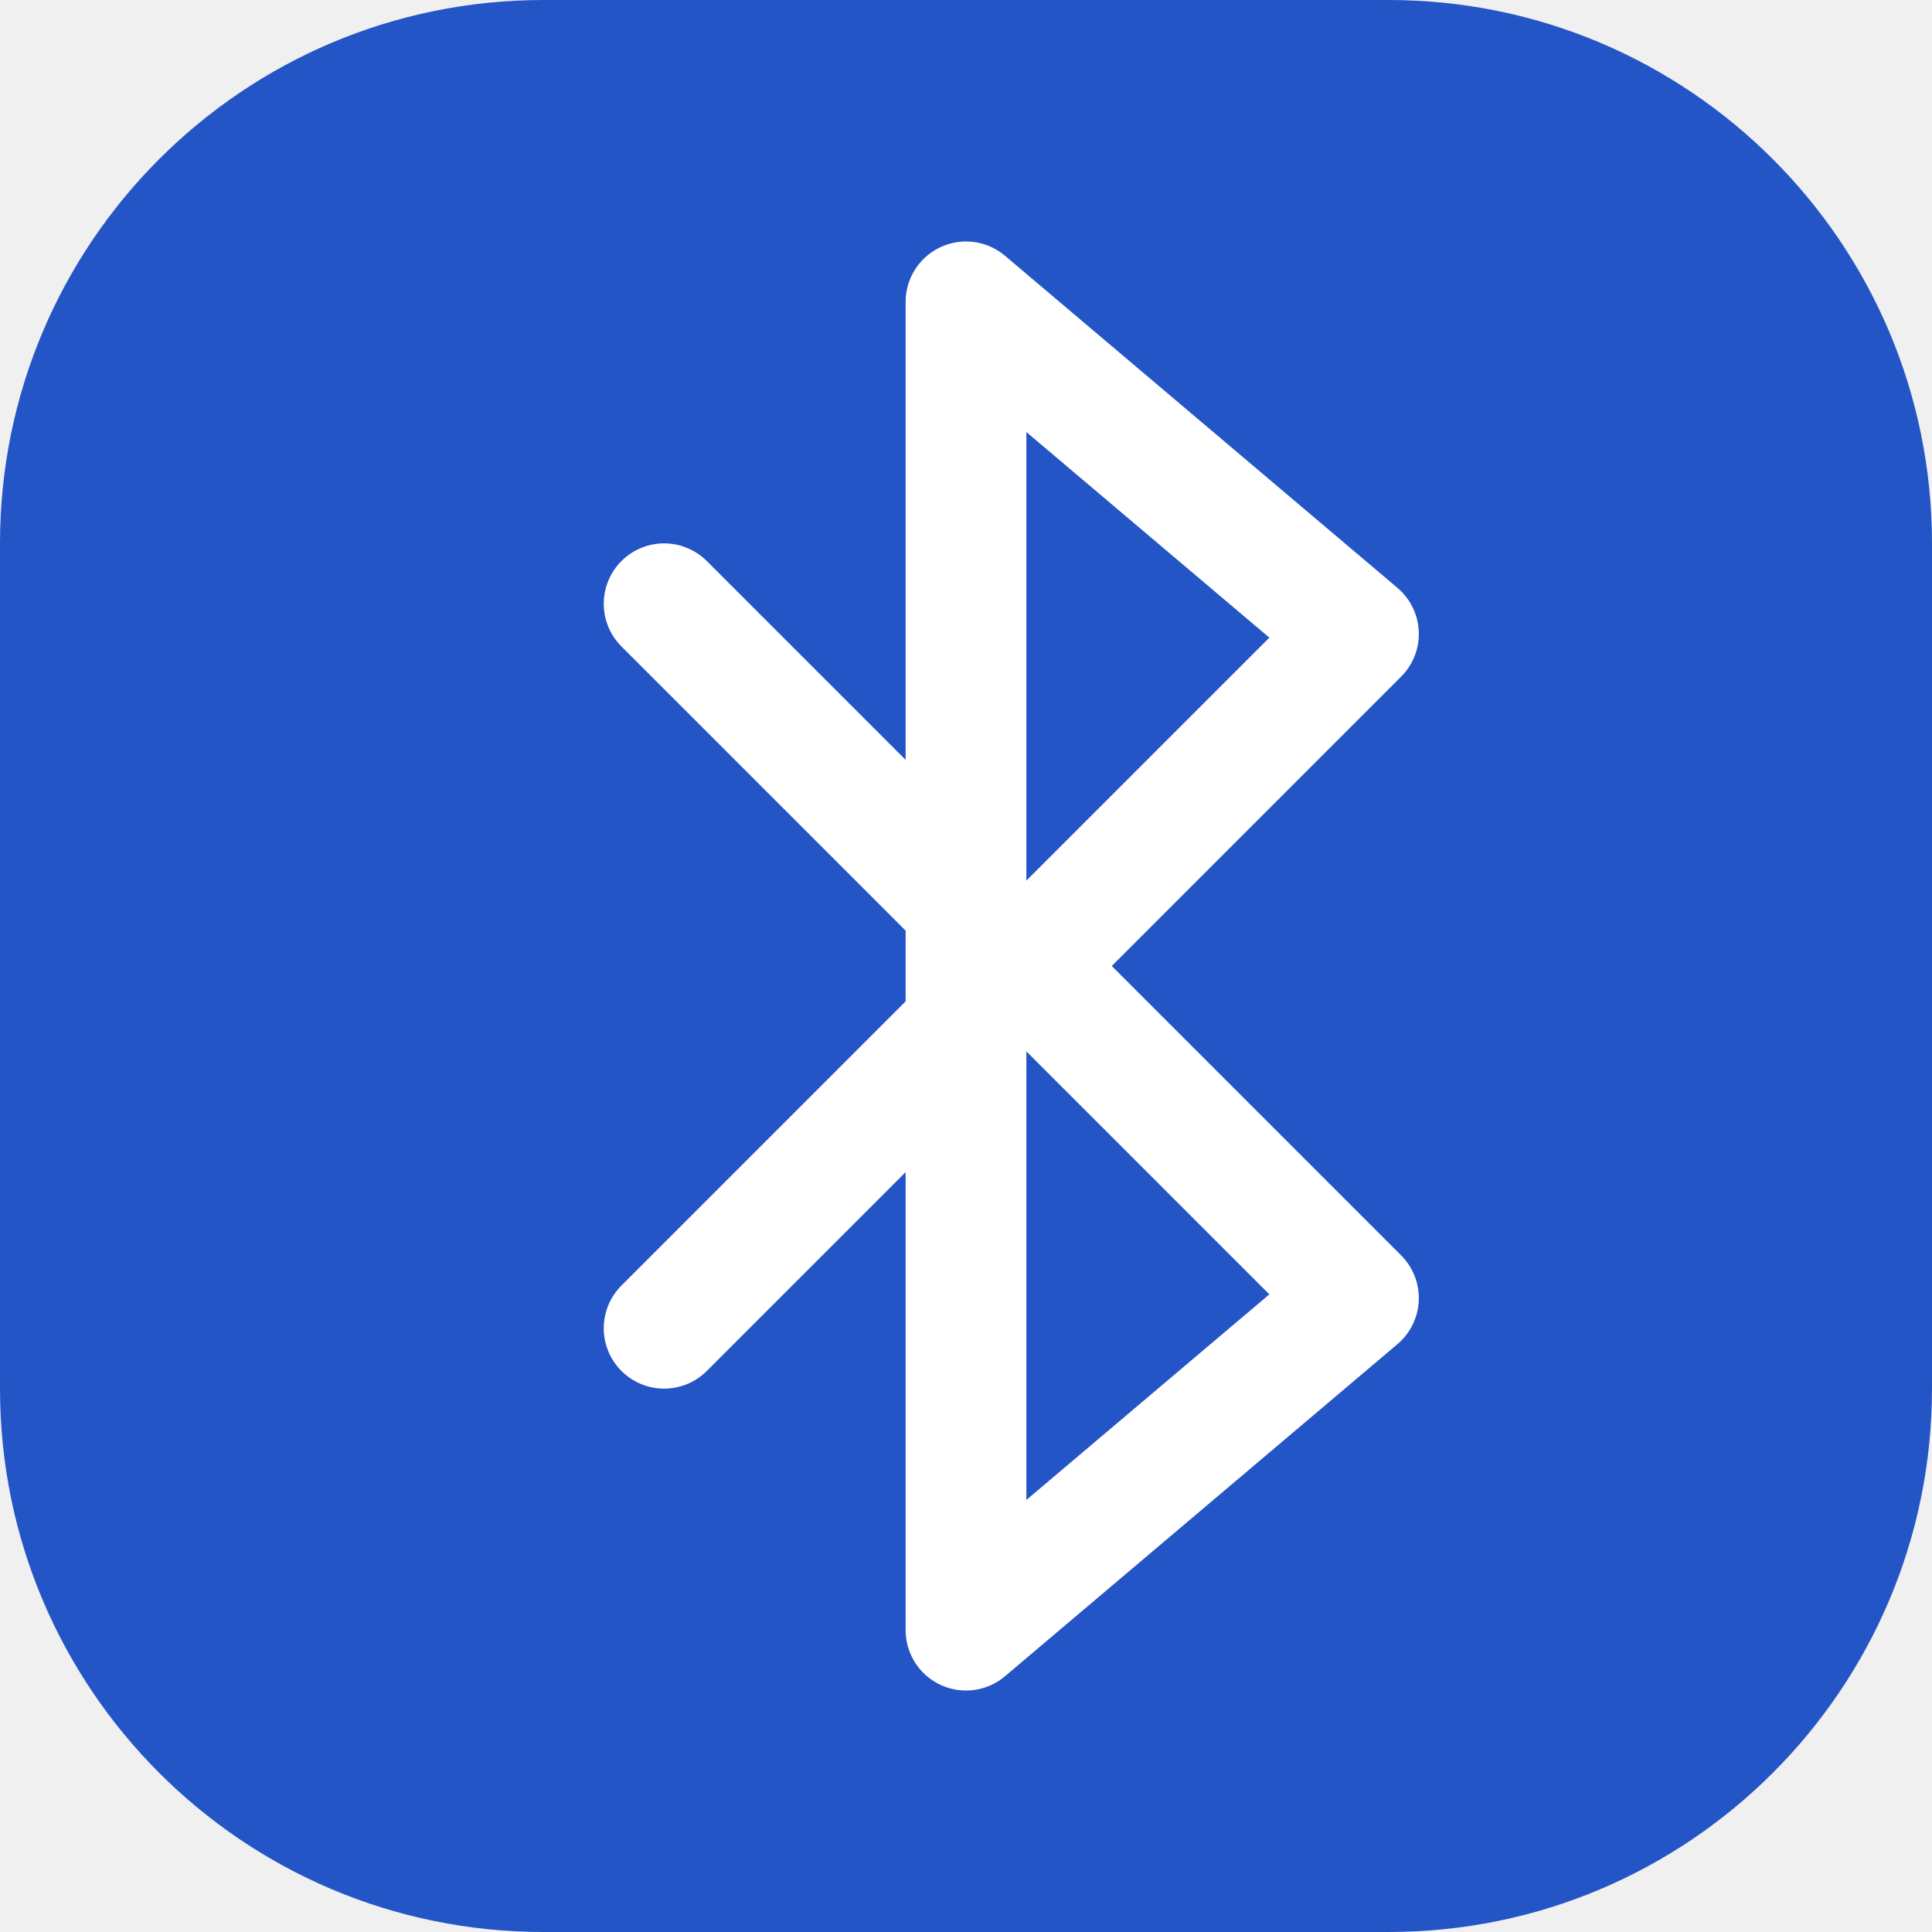
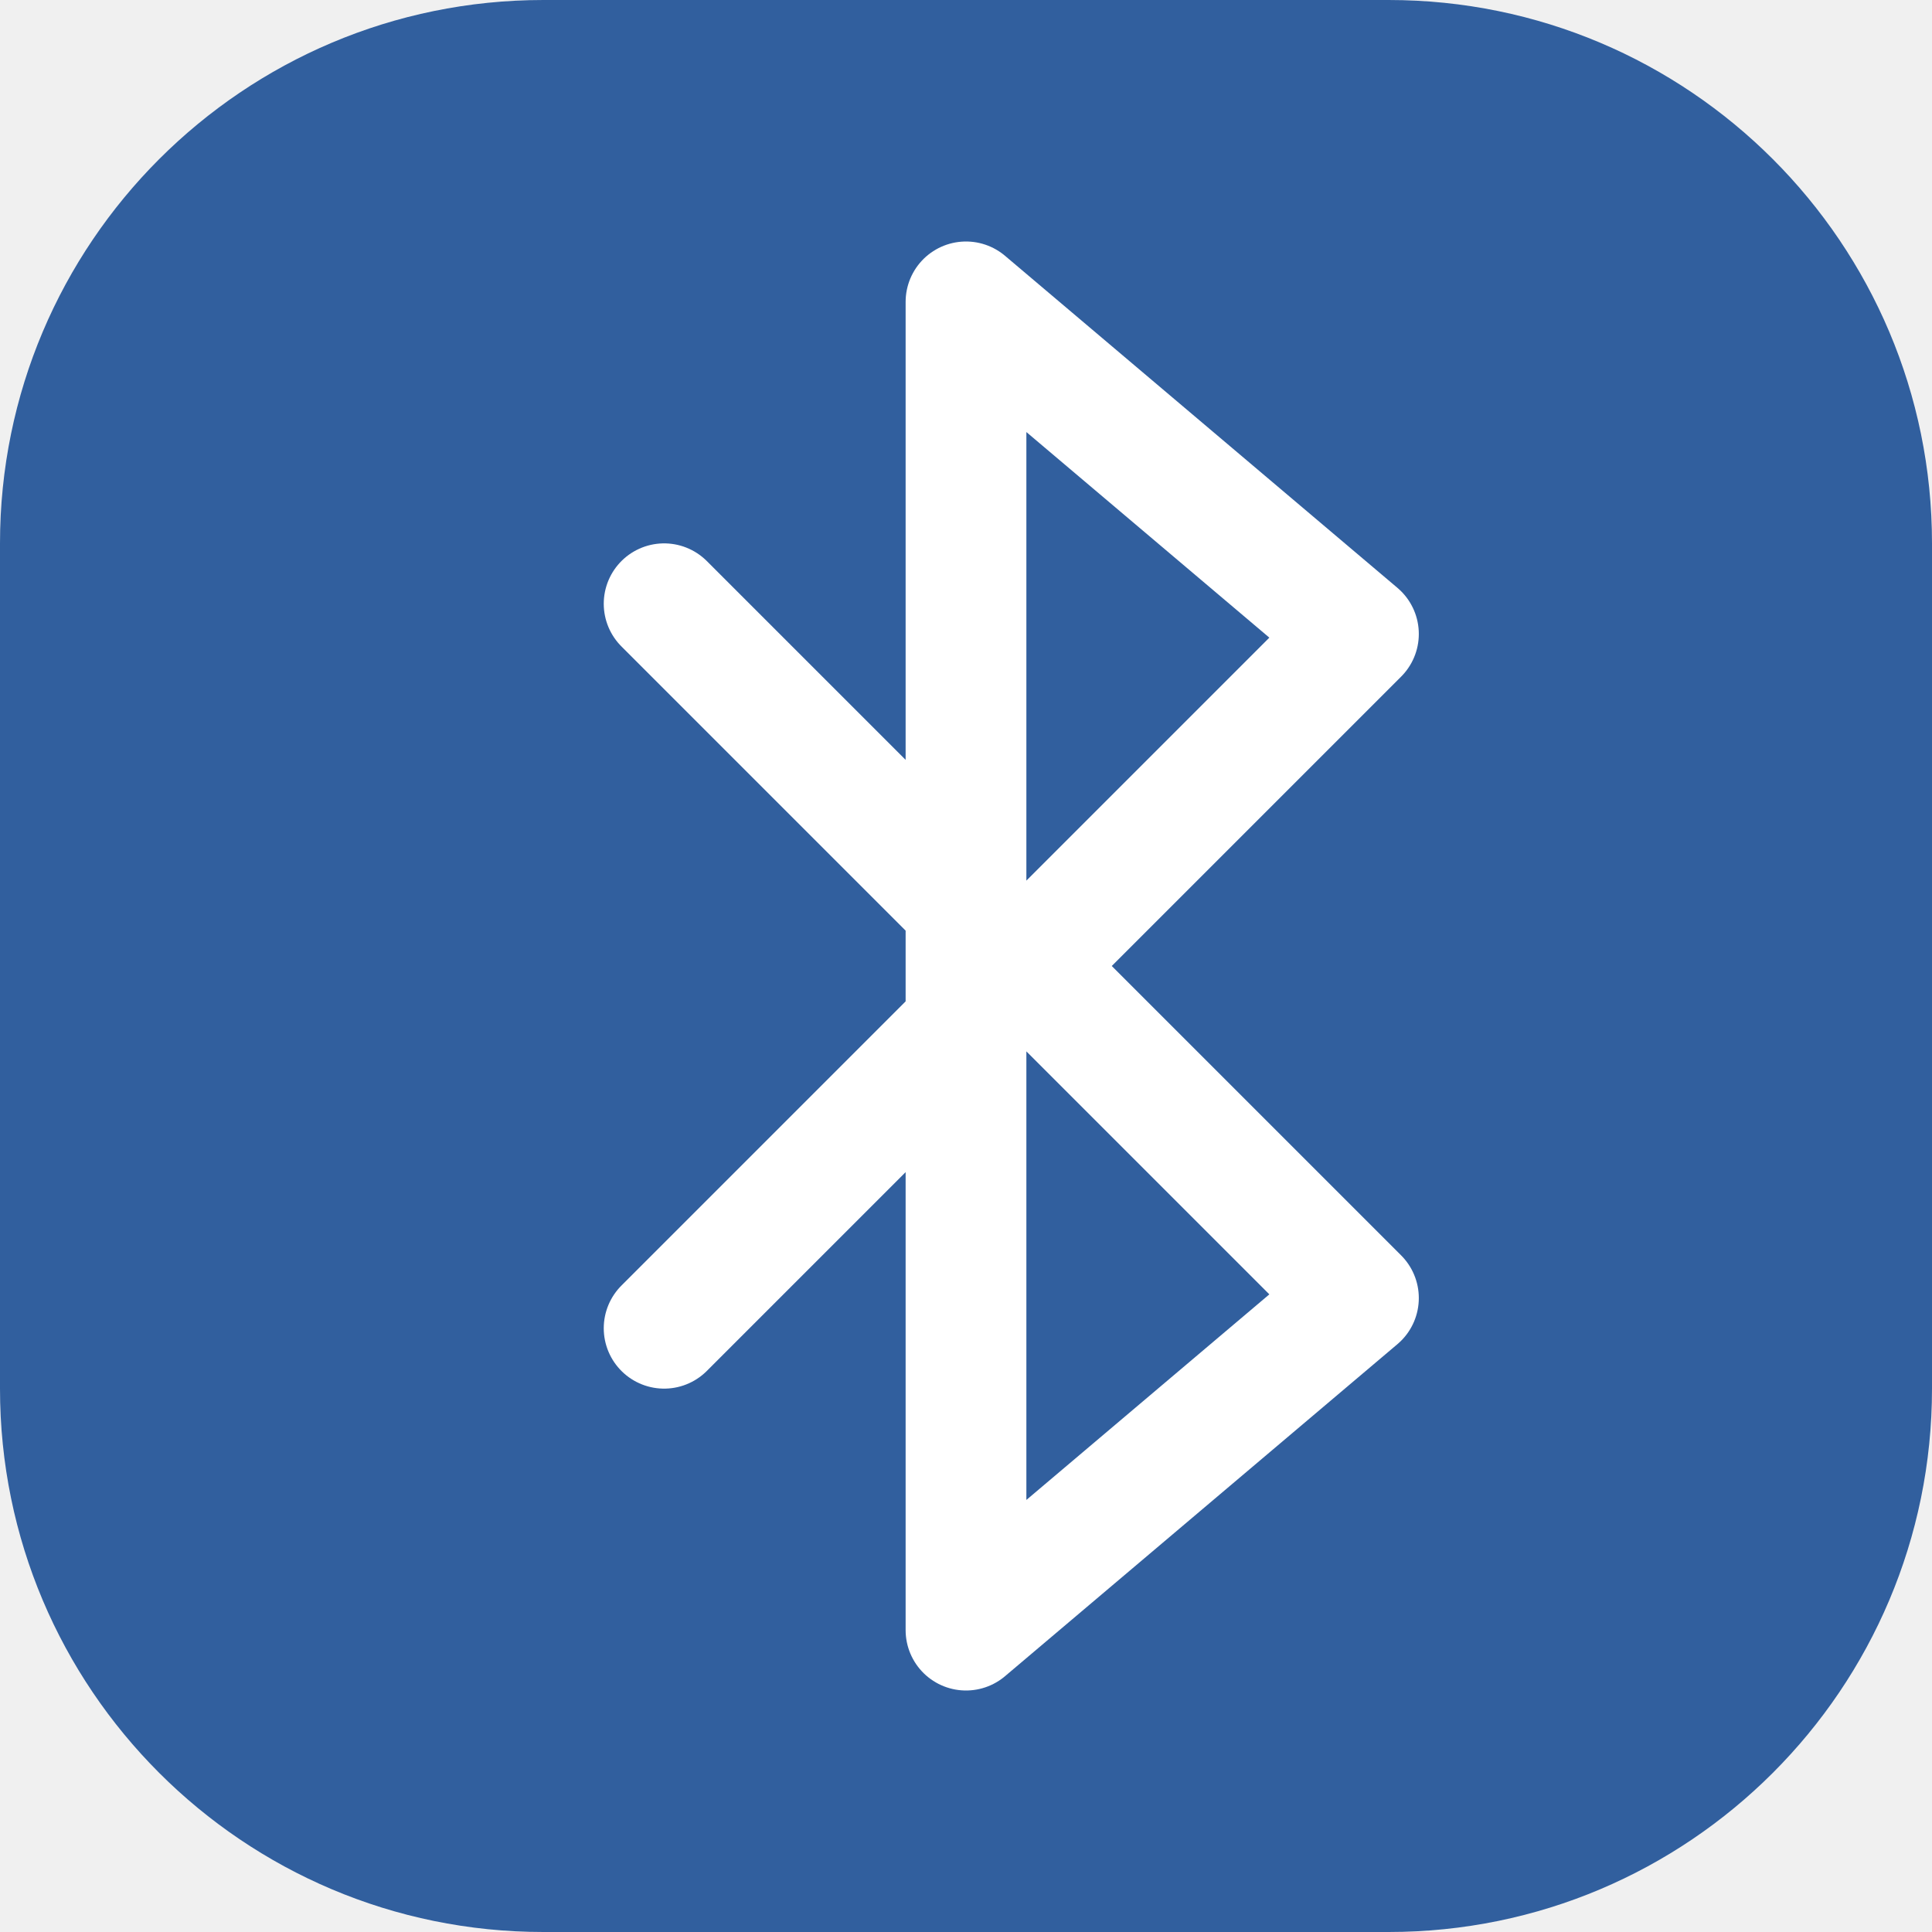
<svg xmlns="http://www.w3.org/2000/svg" viewBox="0 0 64 64">
-   <rect width="64" height="64" rx="18" fill="#2455c6" />
+   <rect width="64" height="64" rx="18" fill="#315f9e" />
  <path d="M22 20l23 23-13 11V10l13 11-23 23" fill="none" stroke="#fff" stroke-width="4" stroke-linecap="round" stroke-linejoin="round" />
</svg>
